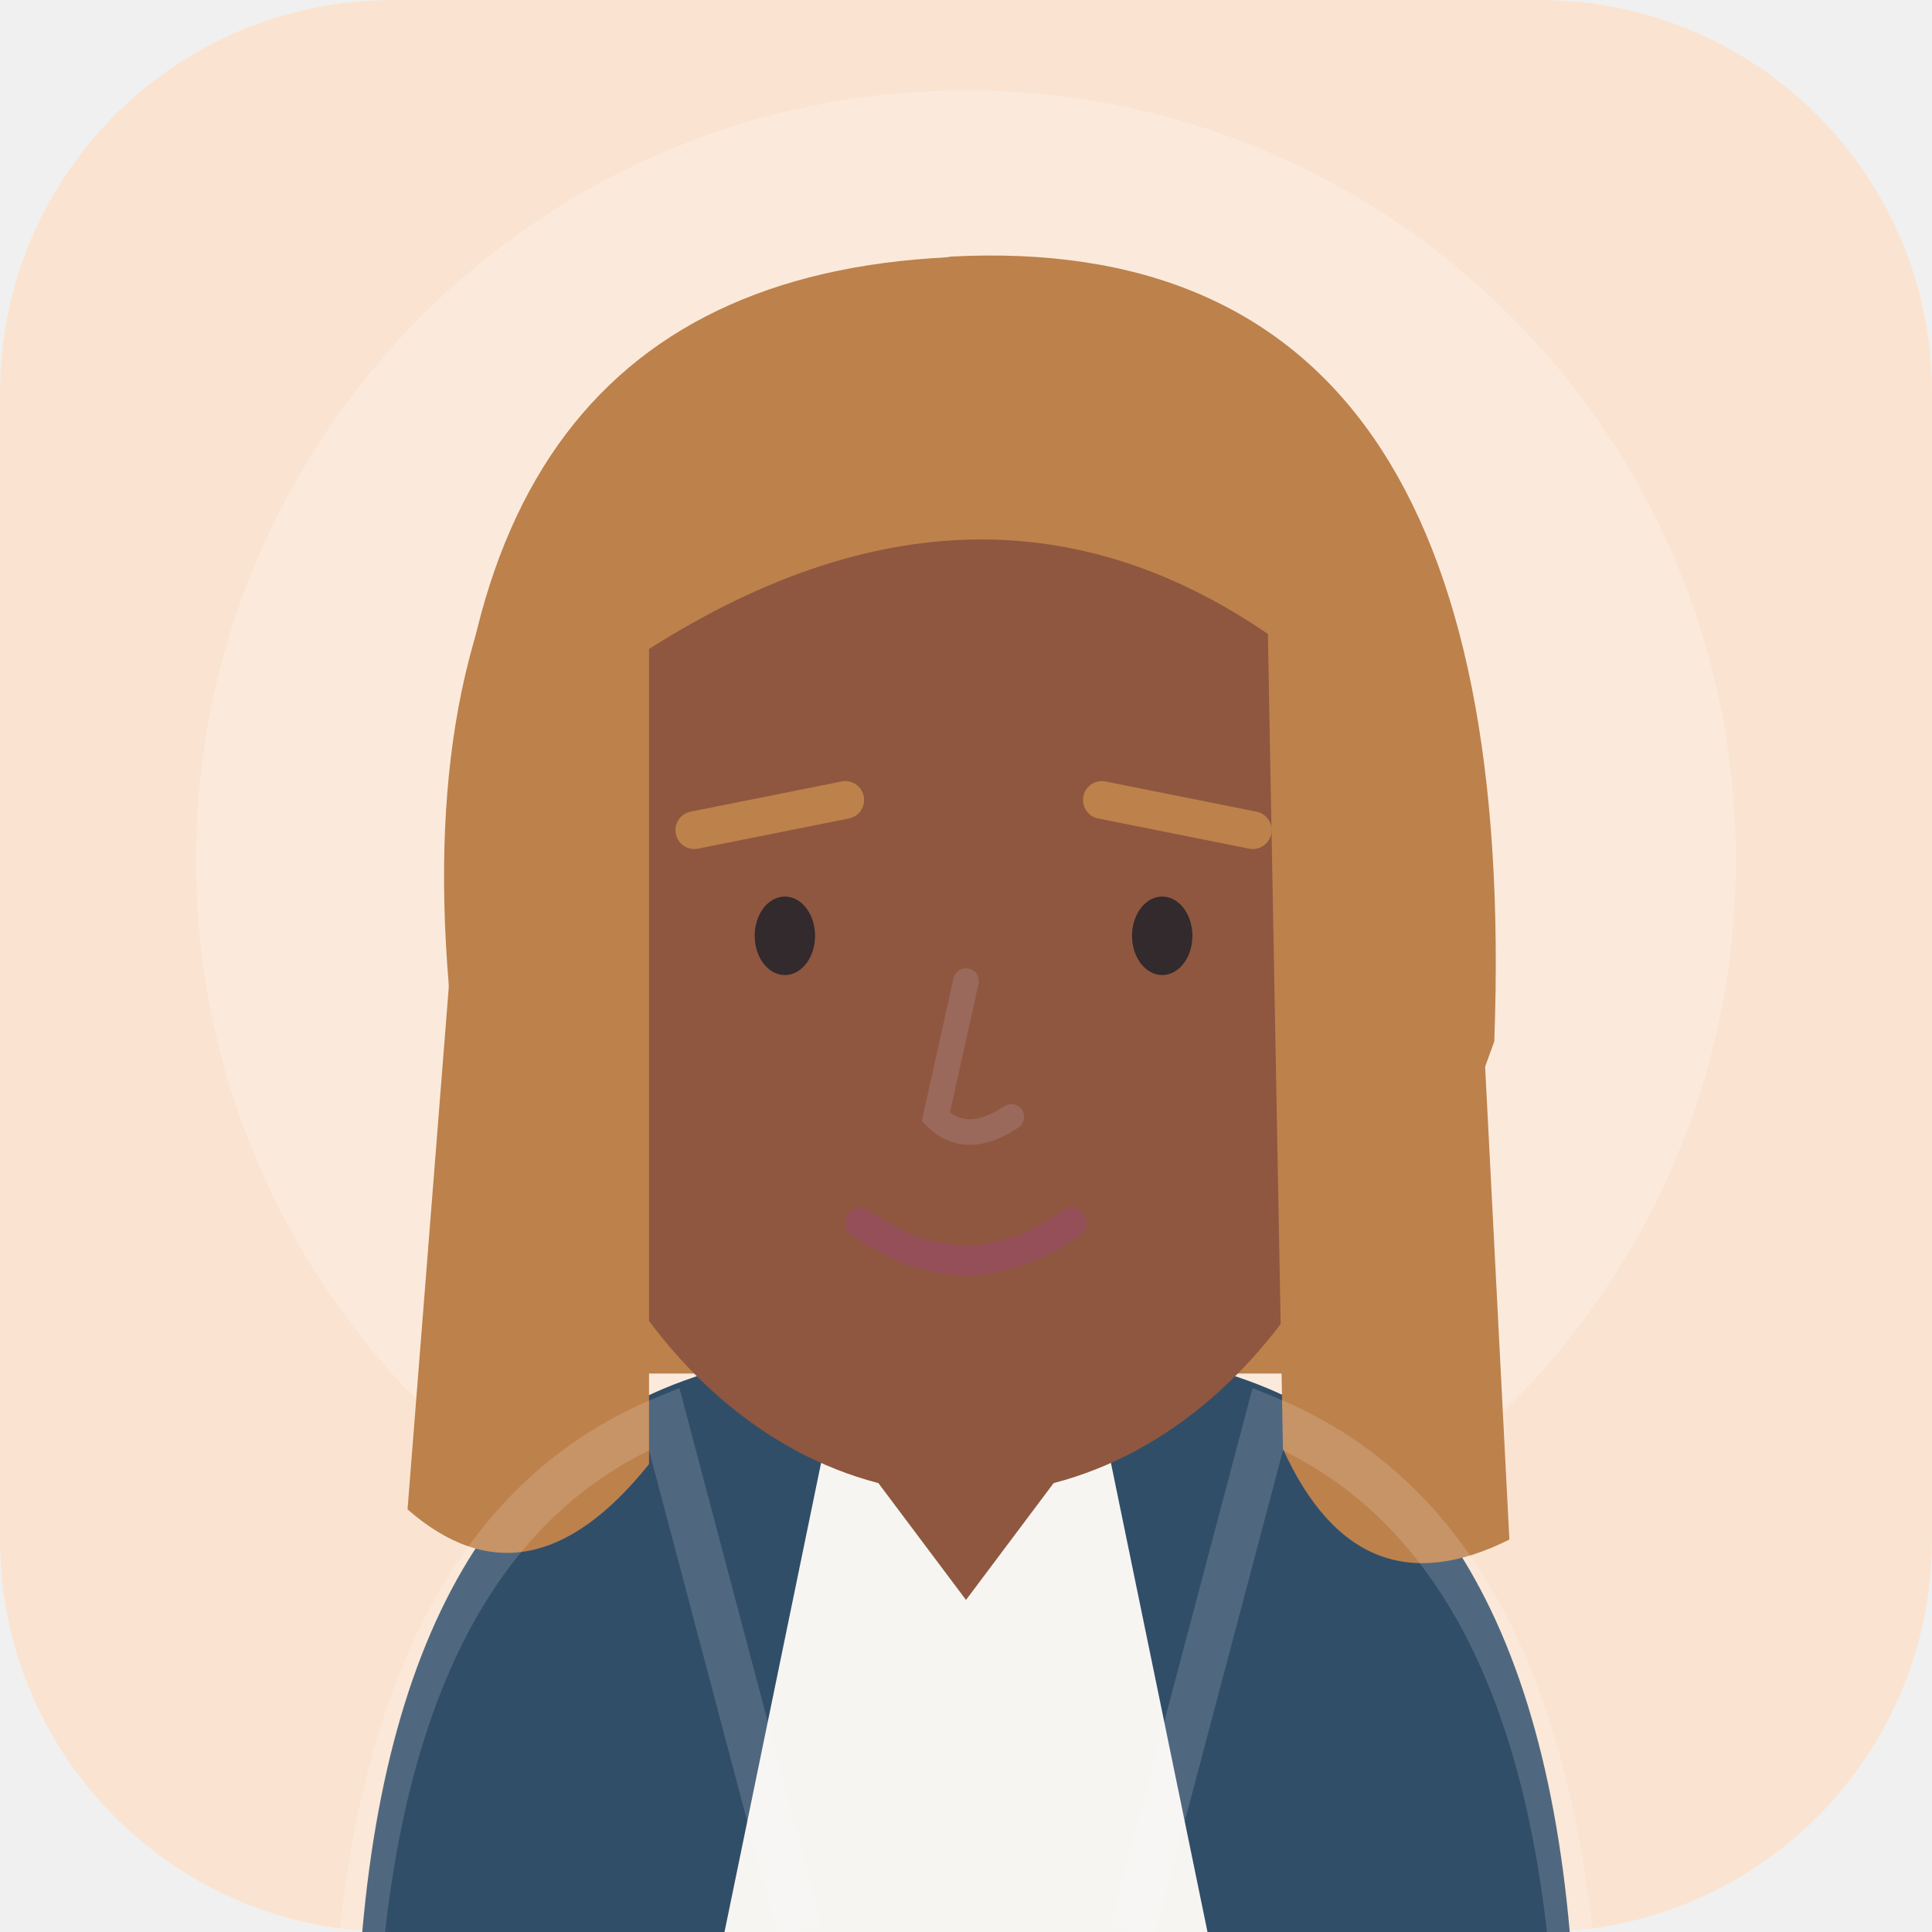
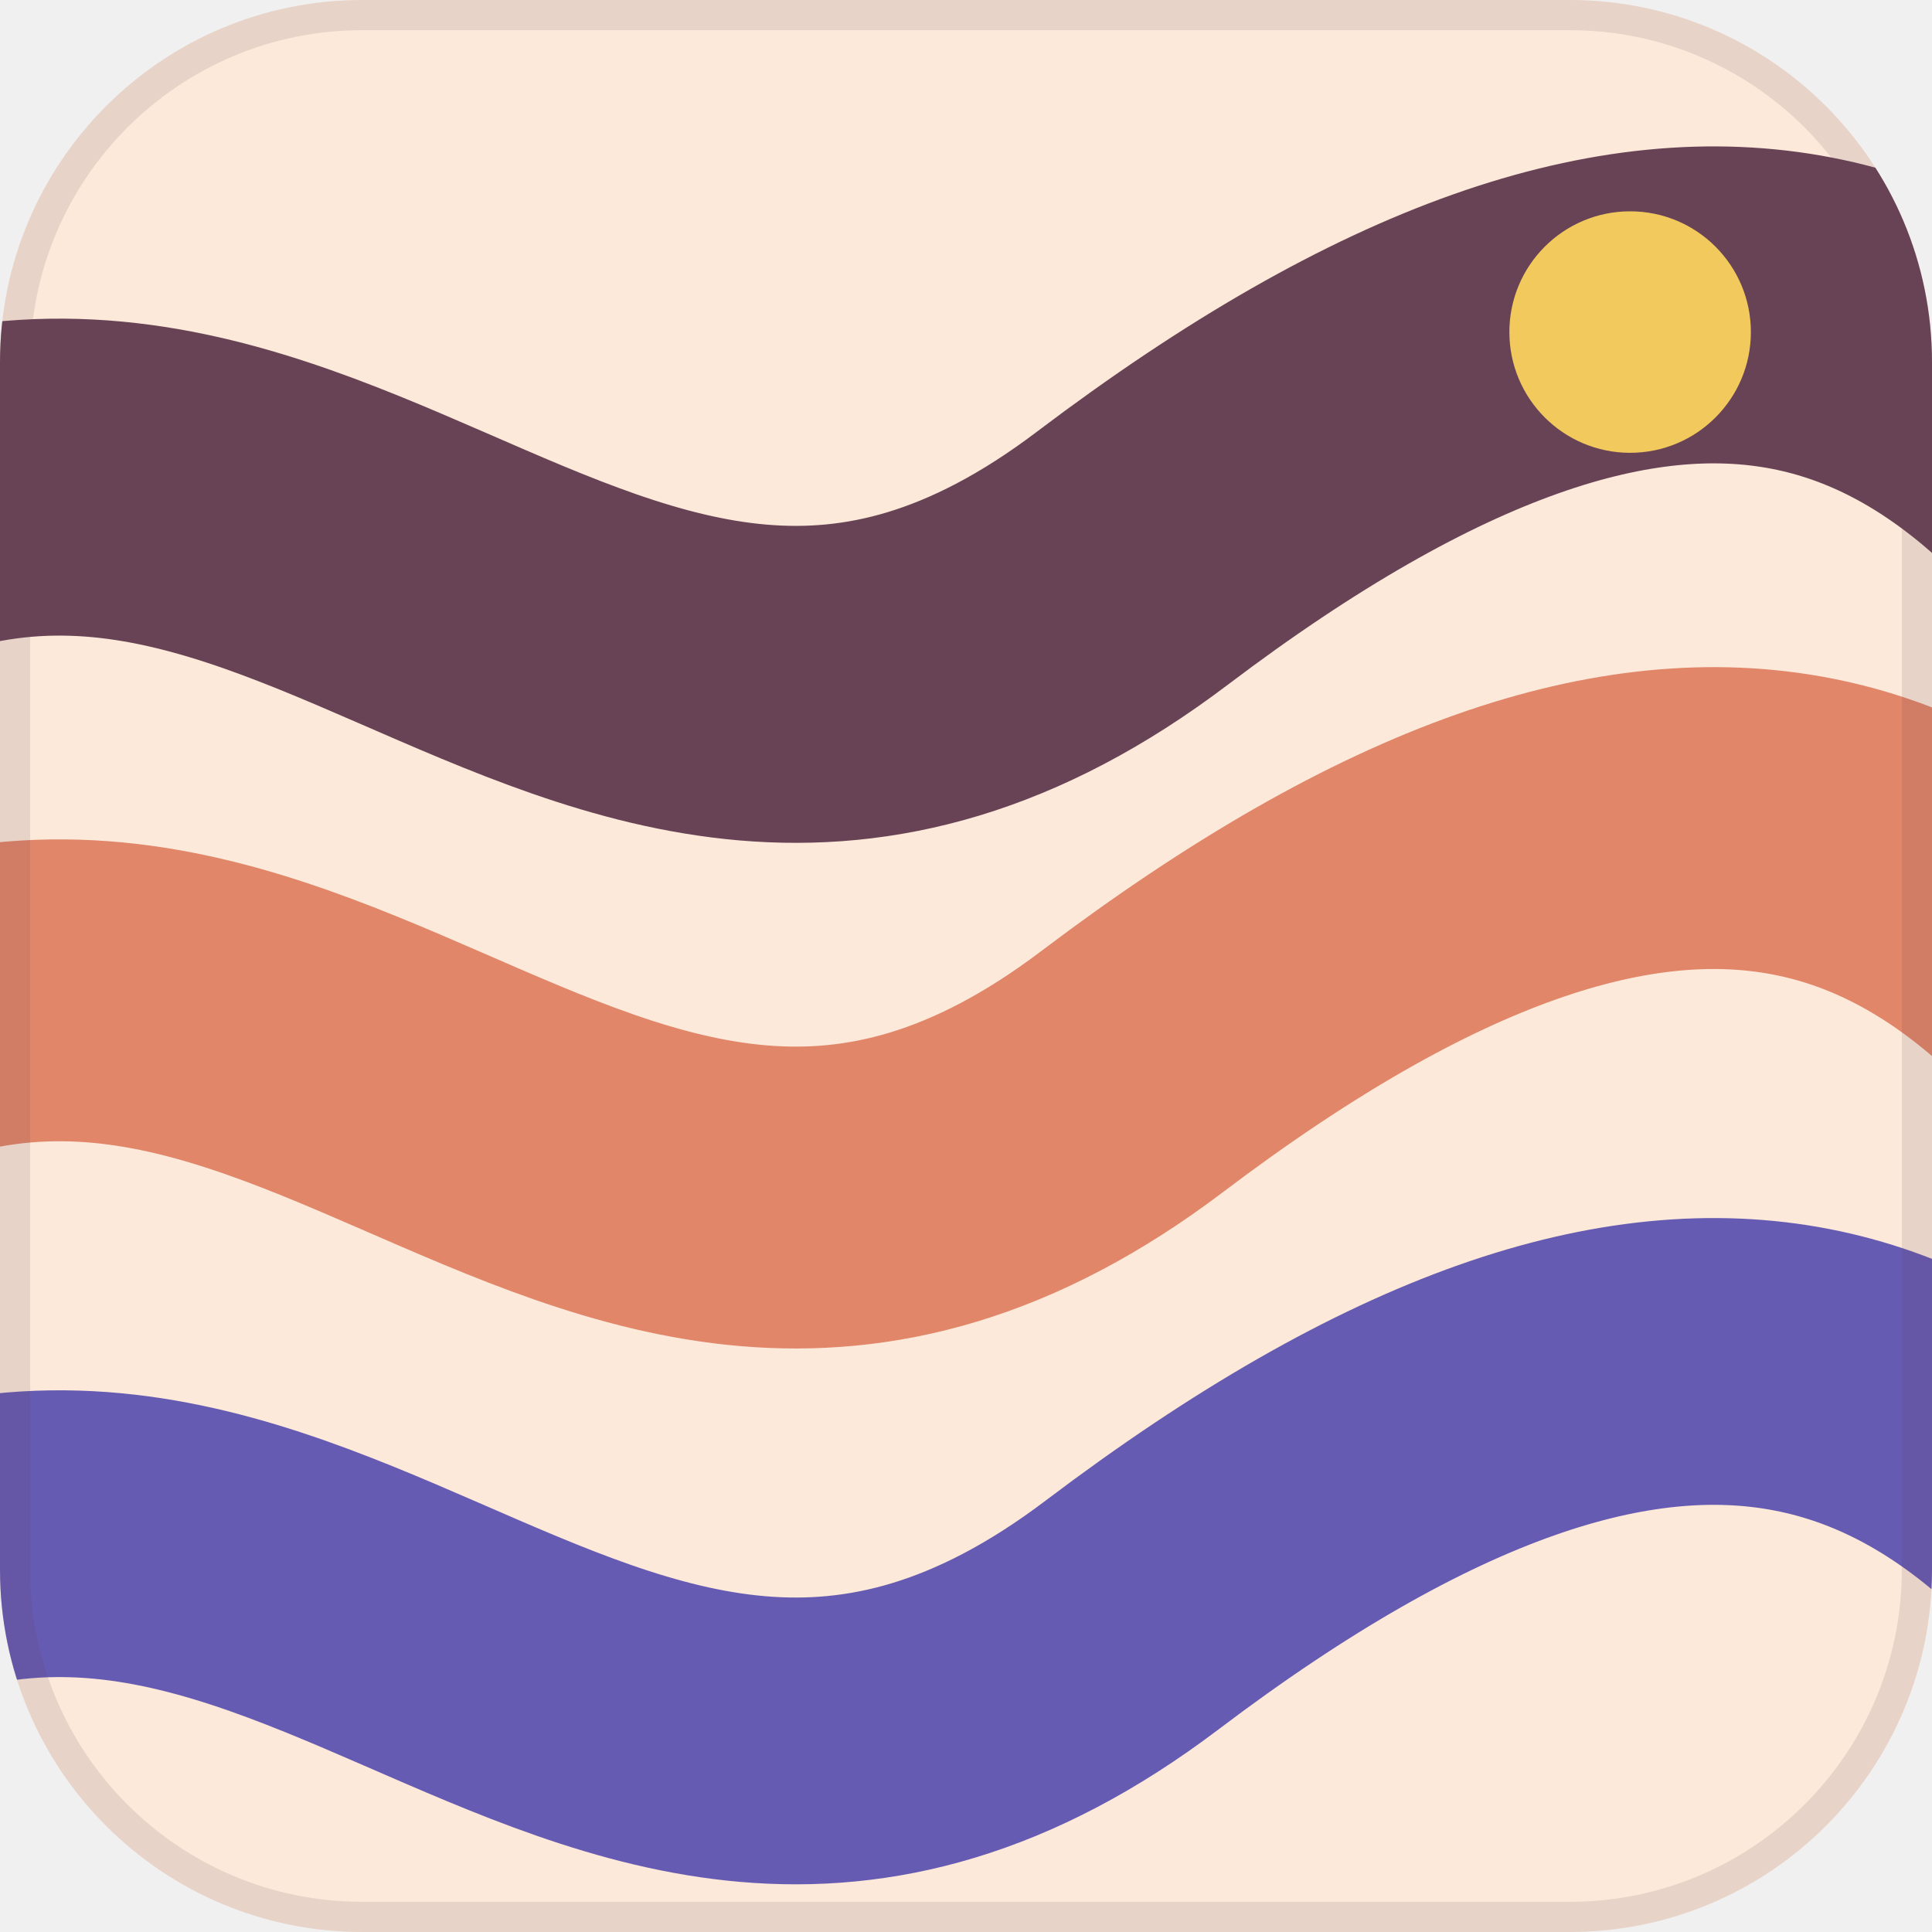
- <svg xmlns="http://www.w3.org/2000/svg" viewBox="0 0 128 128" role="img" aria-label="Illustrated profile avatar">
-   <rect width="128" height="128" rx="26" fill="#fae4d1" />
-   <circle cx="64" cy="57" r="51" fill="#fff" opacity=".22" />
-   <path d="M24 128q3-34 27-38l13 9 13-9q24 4 27 38" fill="#314e69" />
-   <path d="M57 87h14v18q-7 9-14 0Z" fill="#8f573f" />
-   <path d="M55 94l9 12 9-12 7 34H48Z" fill="#f7f5f2" />
-   <path d="M30 68Q25 23 63 17Q101 15 99 69L91 91H36Z" fill="#bd814c" />
-   <ellipse cx="35" cy="66" rx="5" ry="8" fill="#8f573f" />
-   <ellipse cx="93" cy="66" rx="5" ry="8" fill="#8f573f" />
-   <ellipse cx="64" cy="62" rx="29" ry="37" fill="#8f573f" />
-   <path d="M30 62Q28 18 64 17Q100 18 98 63L100 102Q90 107 85 96L84 42Q65 29 43 43L43 97Q35 107 27 100Z" fill="#bd814c" />
-   <path d="M46 55l10-2M73 53l10 2" stroke="#bd814c" stroke-width="2.5" stroke-linecap="round" />
-   <ellipse cx="52" cy="62" rx="2" ry="2.6" fill="#322a2c" />
-   <ellipse cx="77" cy="62" rx="2" ry="2.6" fill="#322a2c" />
-   <path d="M64 65l-2 9q2 2 5 0" fill="none" stroke="#9a695b" stroke-width="1.7" stroke-linecap="round" />
-   <path d="M57 81q7 5 14 0" fill="none" stroke="#954f58" stroke-width="2" stroke-linecap="round" />
-   <path d="M24 128q3-27 20-34l9 34M104 128q-3-27-20-34l-9 34" fill="none" stroke="#fff" stroke-opacity=".15" stroke-width="3" />
+ <svg xmlns="http://www.w3.org/2000/svg" width="128" height="128" viewBox="0 0 128 128">
+   <defs>
+     <clipPath id="round">
+       <rect width="128" height="128" rx="24" />
+     </clipPath>
+   </defs>
+   <g clip-path="url(#round)">
+     <rect width="128" height="128" fill="#FCE9D9" />
+     <path d="M-20 41C18 11 38 65 75 37S132 19 148 45" stroke="#684355" stroke-width="21" fill="none" stroke-linecap="round" />
+     <path d="M-20 75C18 45 38 99 75 71S132 53 148 79" stroke="#E18669" stroke-width="20" fill="none" stroke-linecap="round" />
+     <path d="M-20 111C18 81 38 135 75 107S132 89 148 115" stroke="#665BB2" stroke-width="19" fill="none" stroke-linecap="round" />
+     <circle cx="108" cy="22" r="8" fill="#F2C95D" />
+   </g>
+   <rect x="1" y="1" width="126" height="126" rx="23" fill="none" stroke="#684355" stroke-opacity=".13" stroke-width="2" />
</svg>
